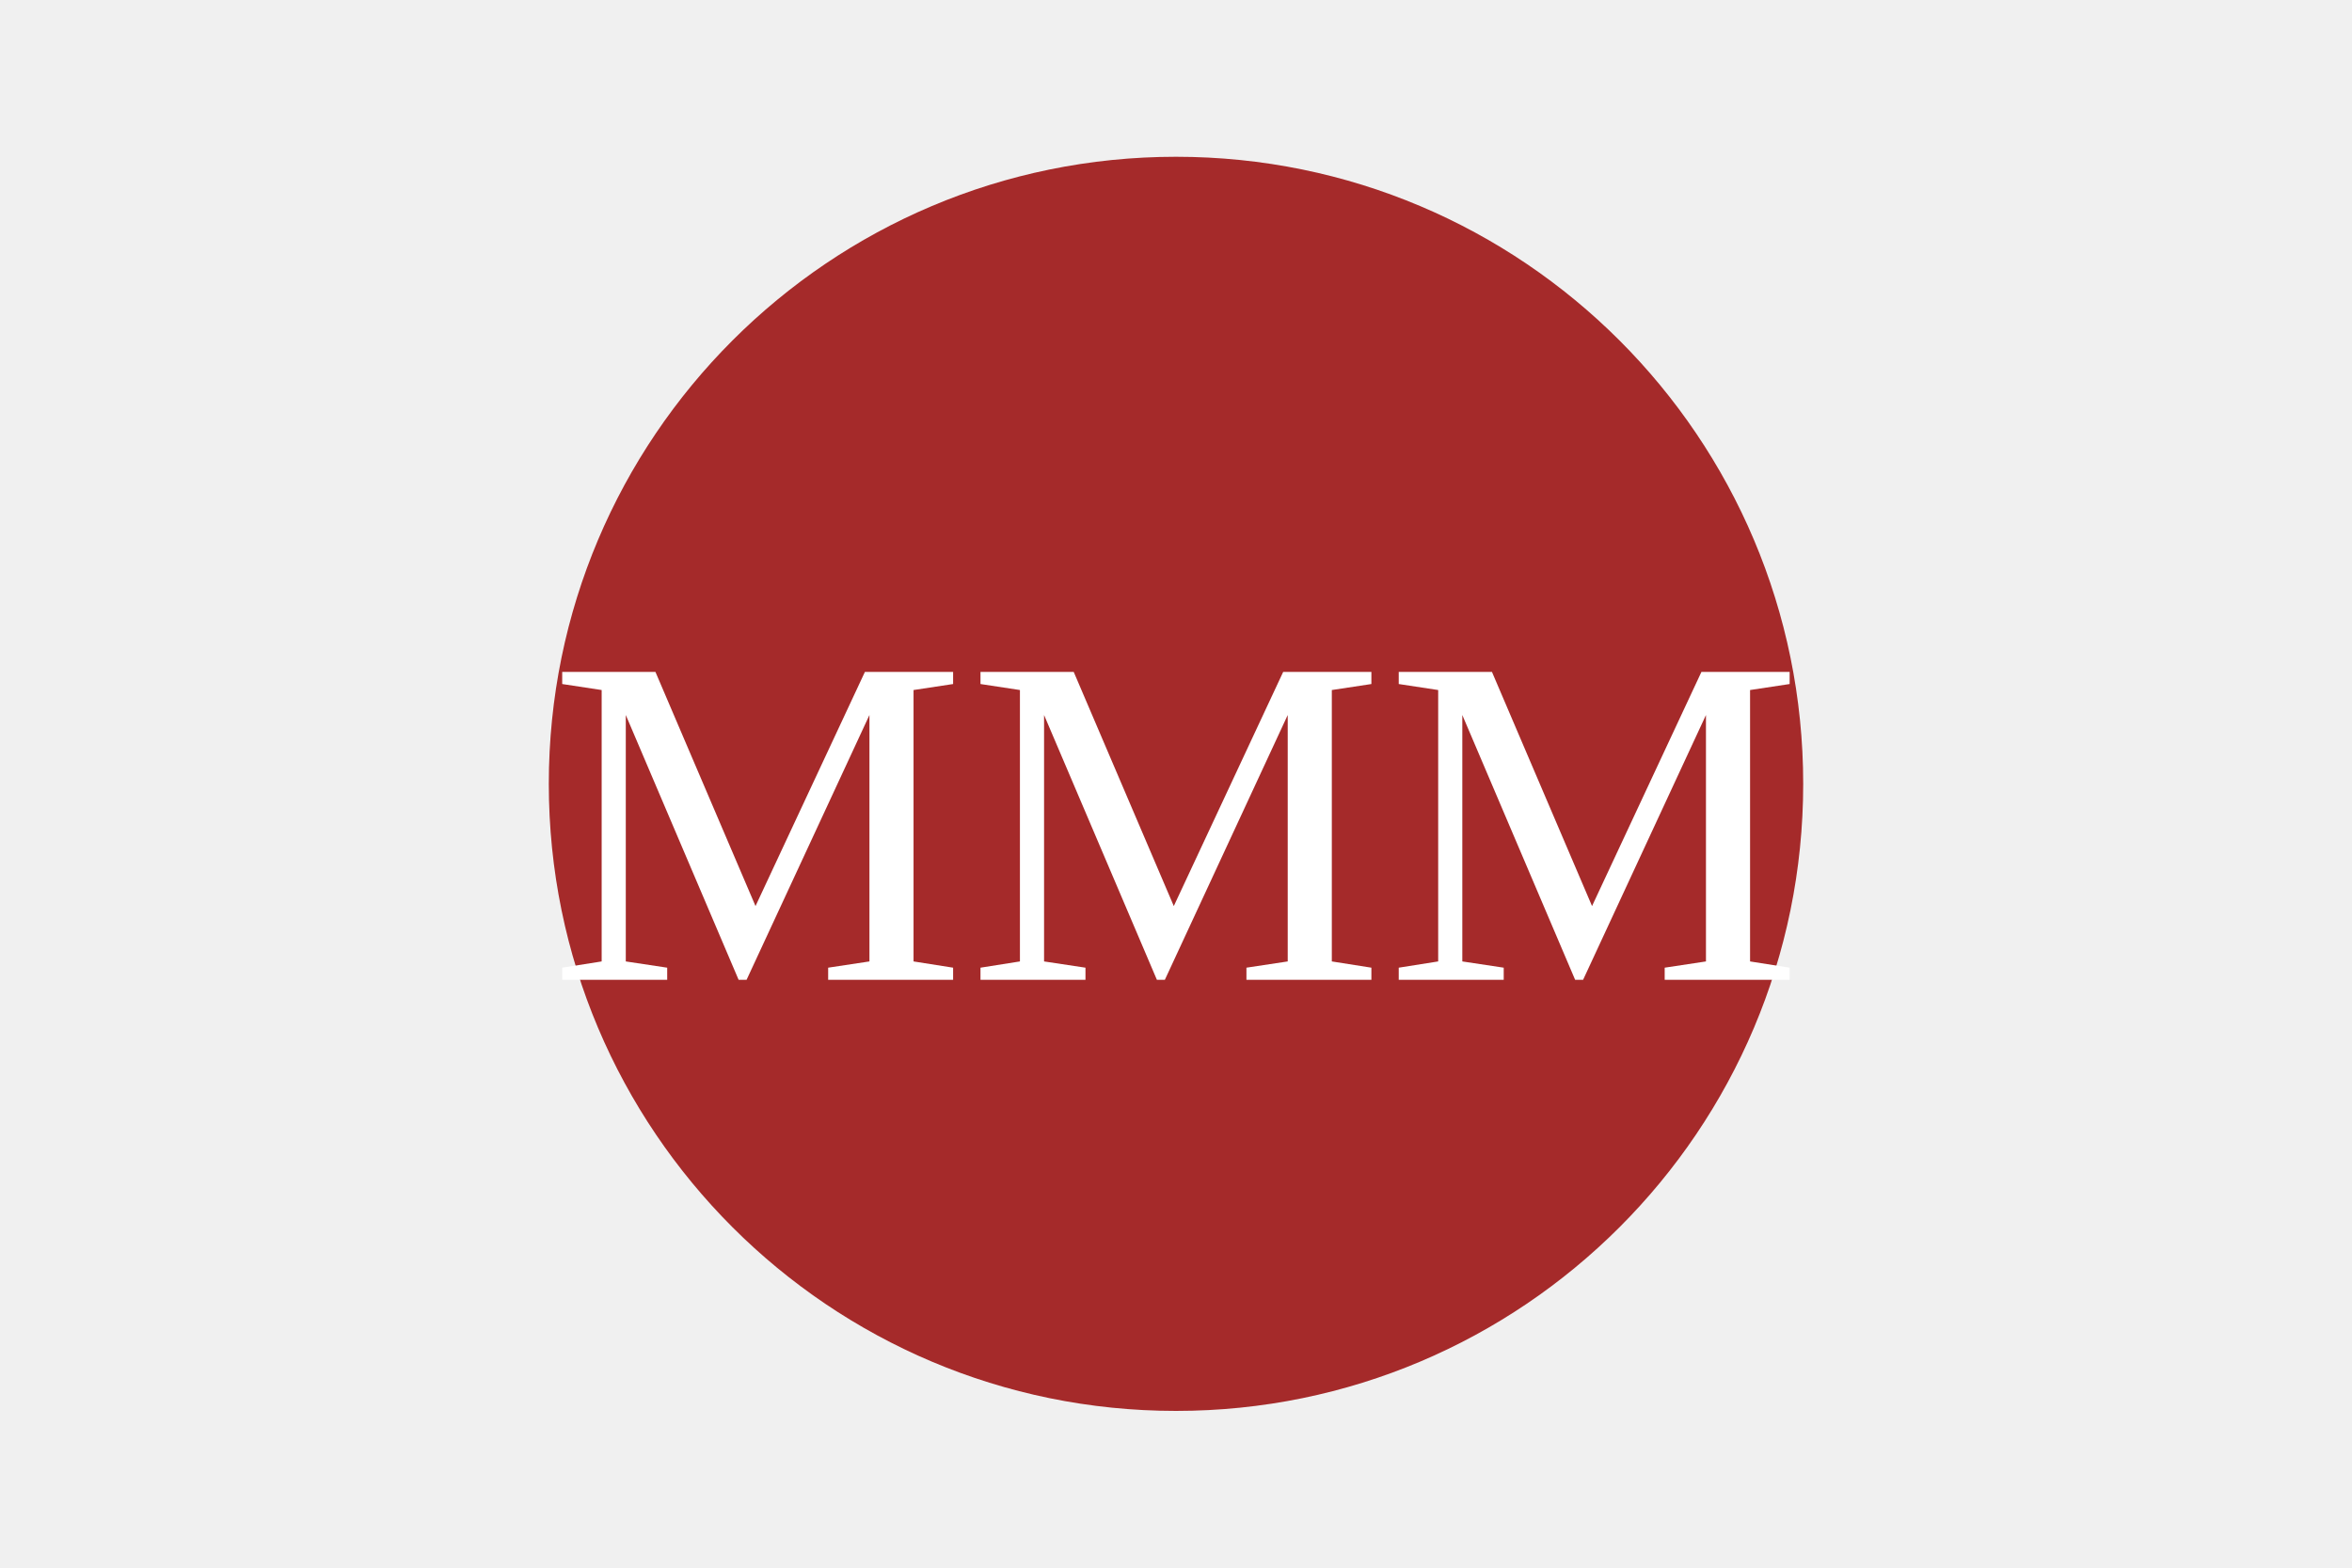
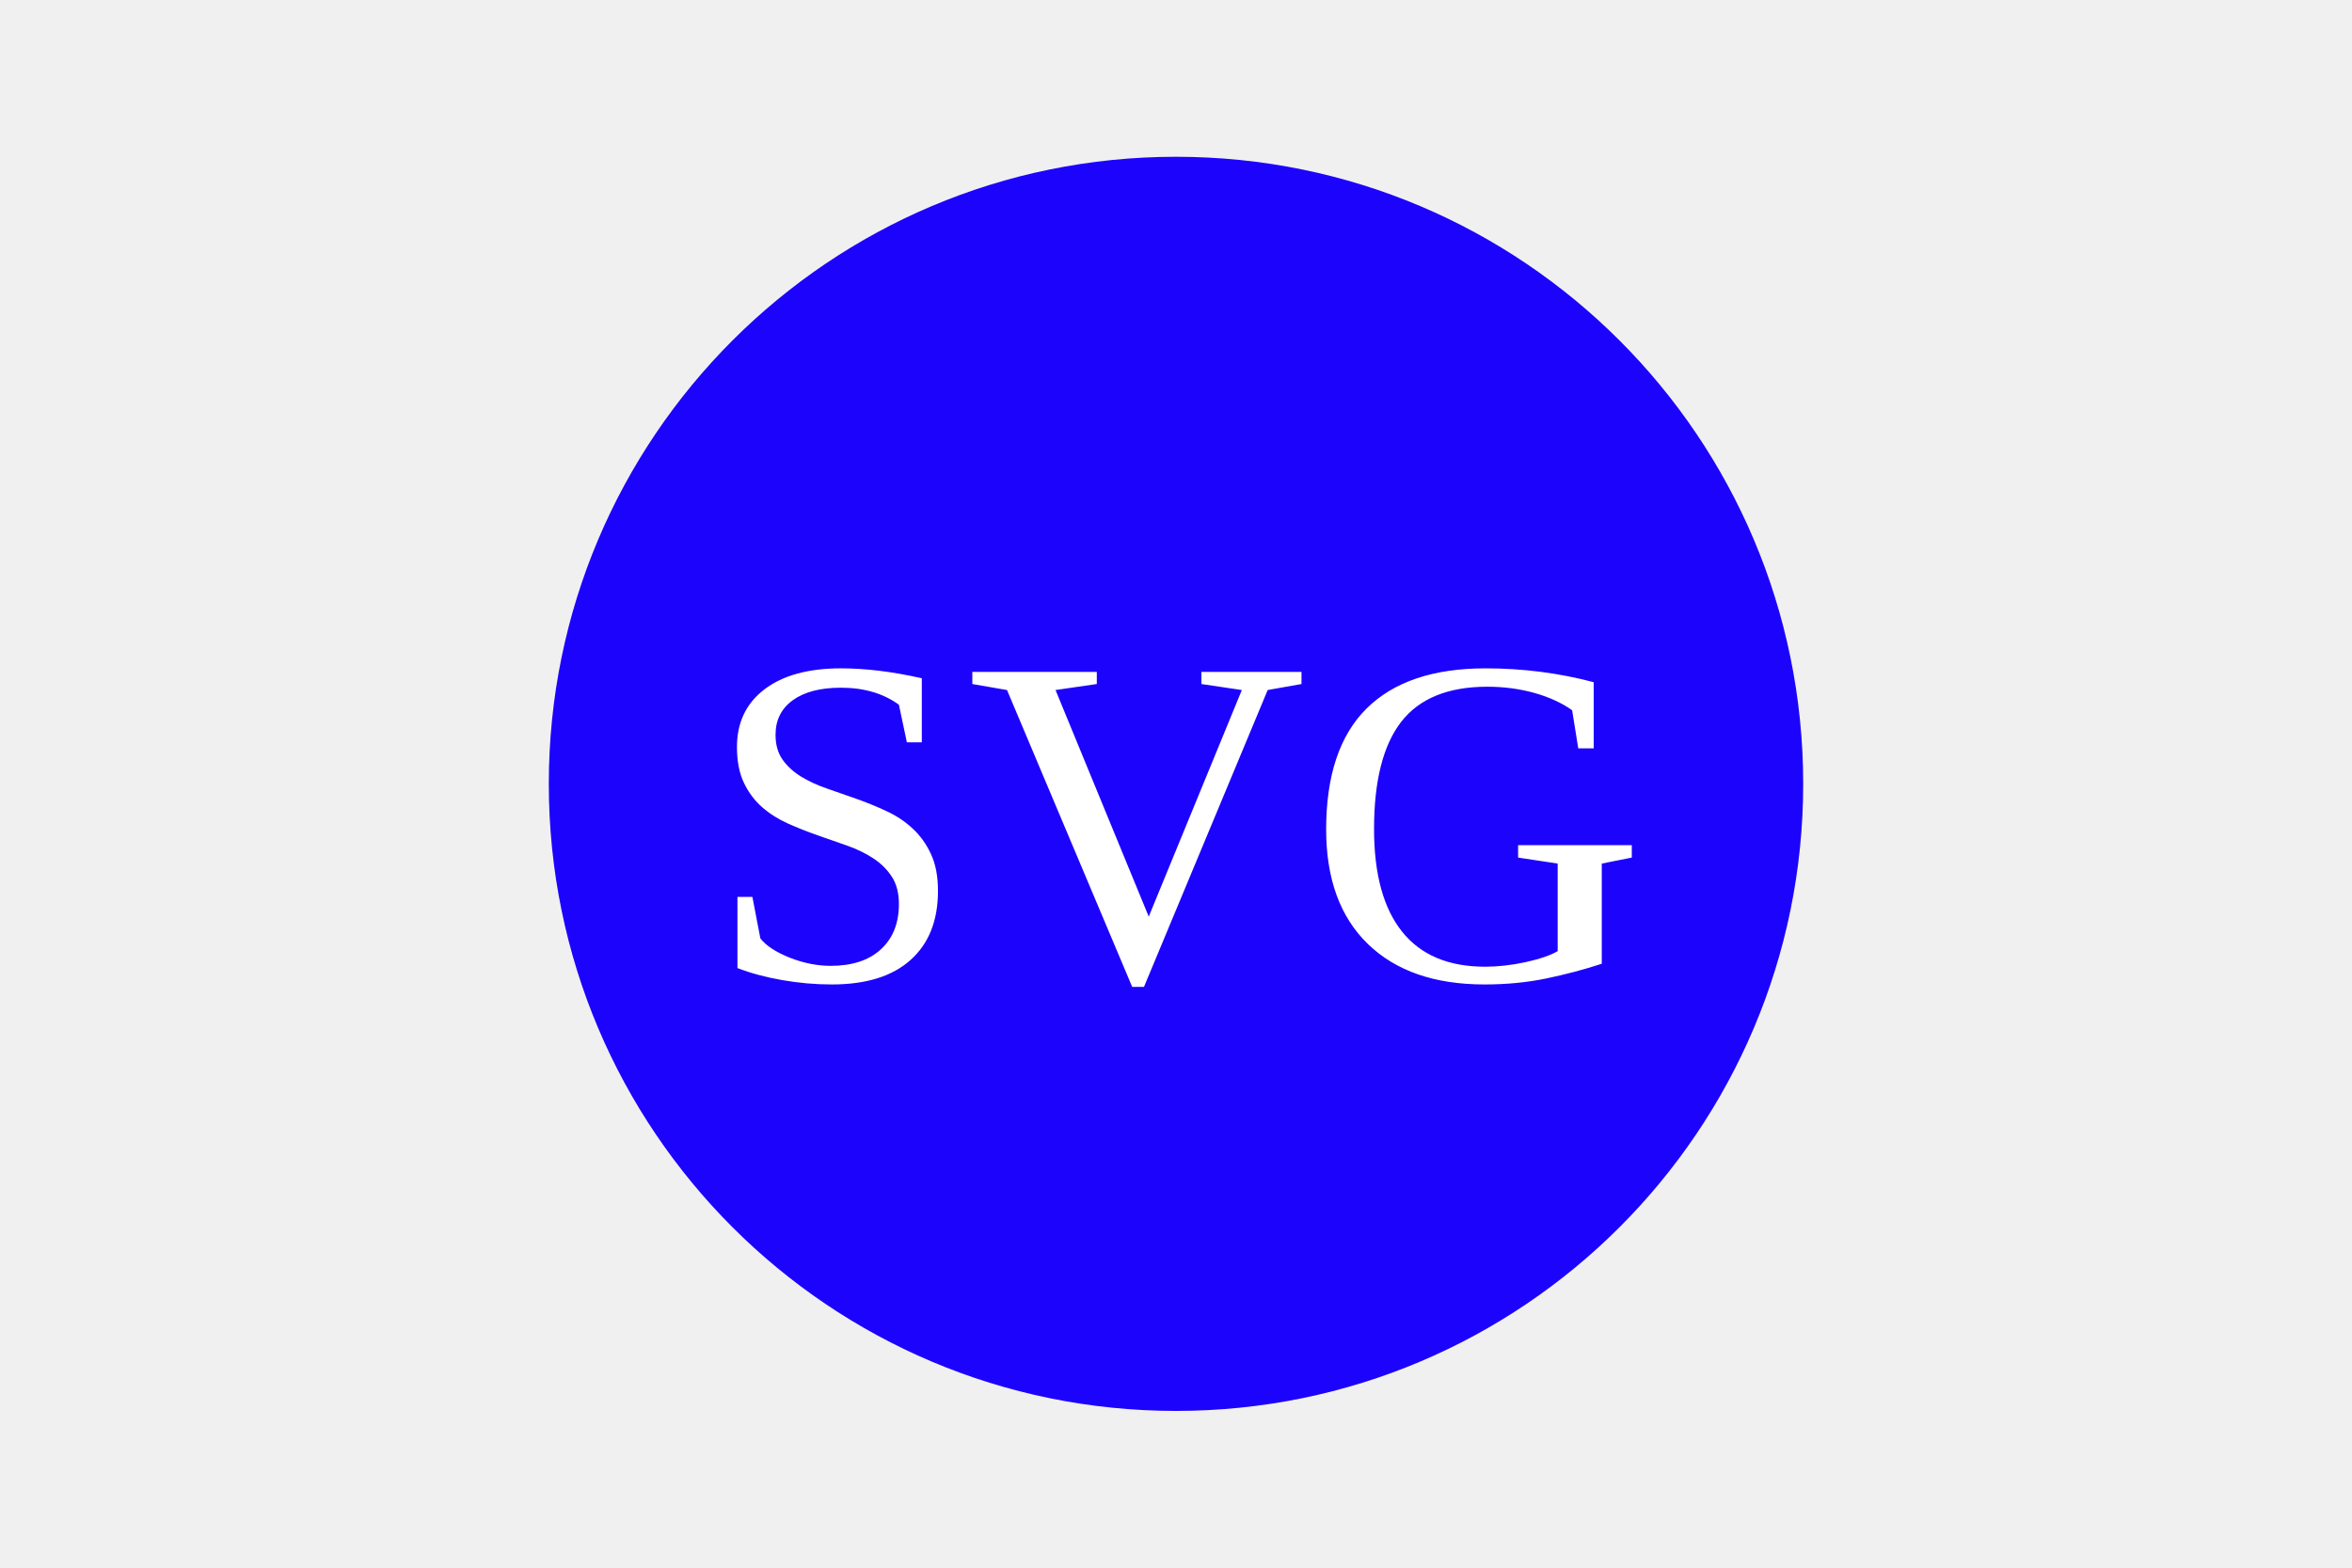
<svg xmlns="http://www.w3.org/2000/svg" version="1.1" width="300" height="200">
-   <circle cx="150" cy="100" r="80" fill="brown" />
-   <text x="150" y="125" font-size="60" text-anchor="middle" fill="white">MMM</text>
+   <circle cx="150" cy="100" r="80" fill="#1c03fc" />
+   <text x="150" y="125" font-size="60" text-anchor="middle" fill="white">SVG</text>
</svg>
